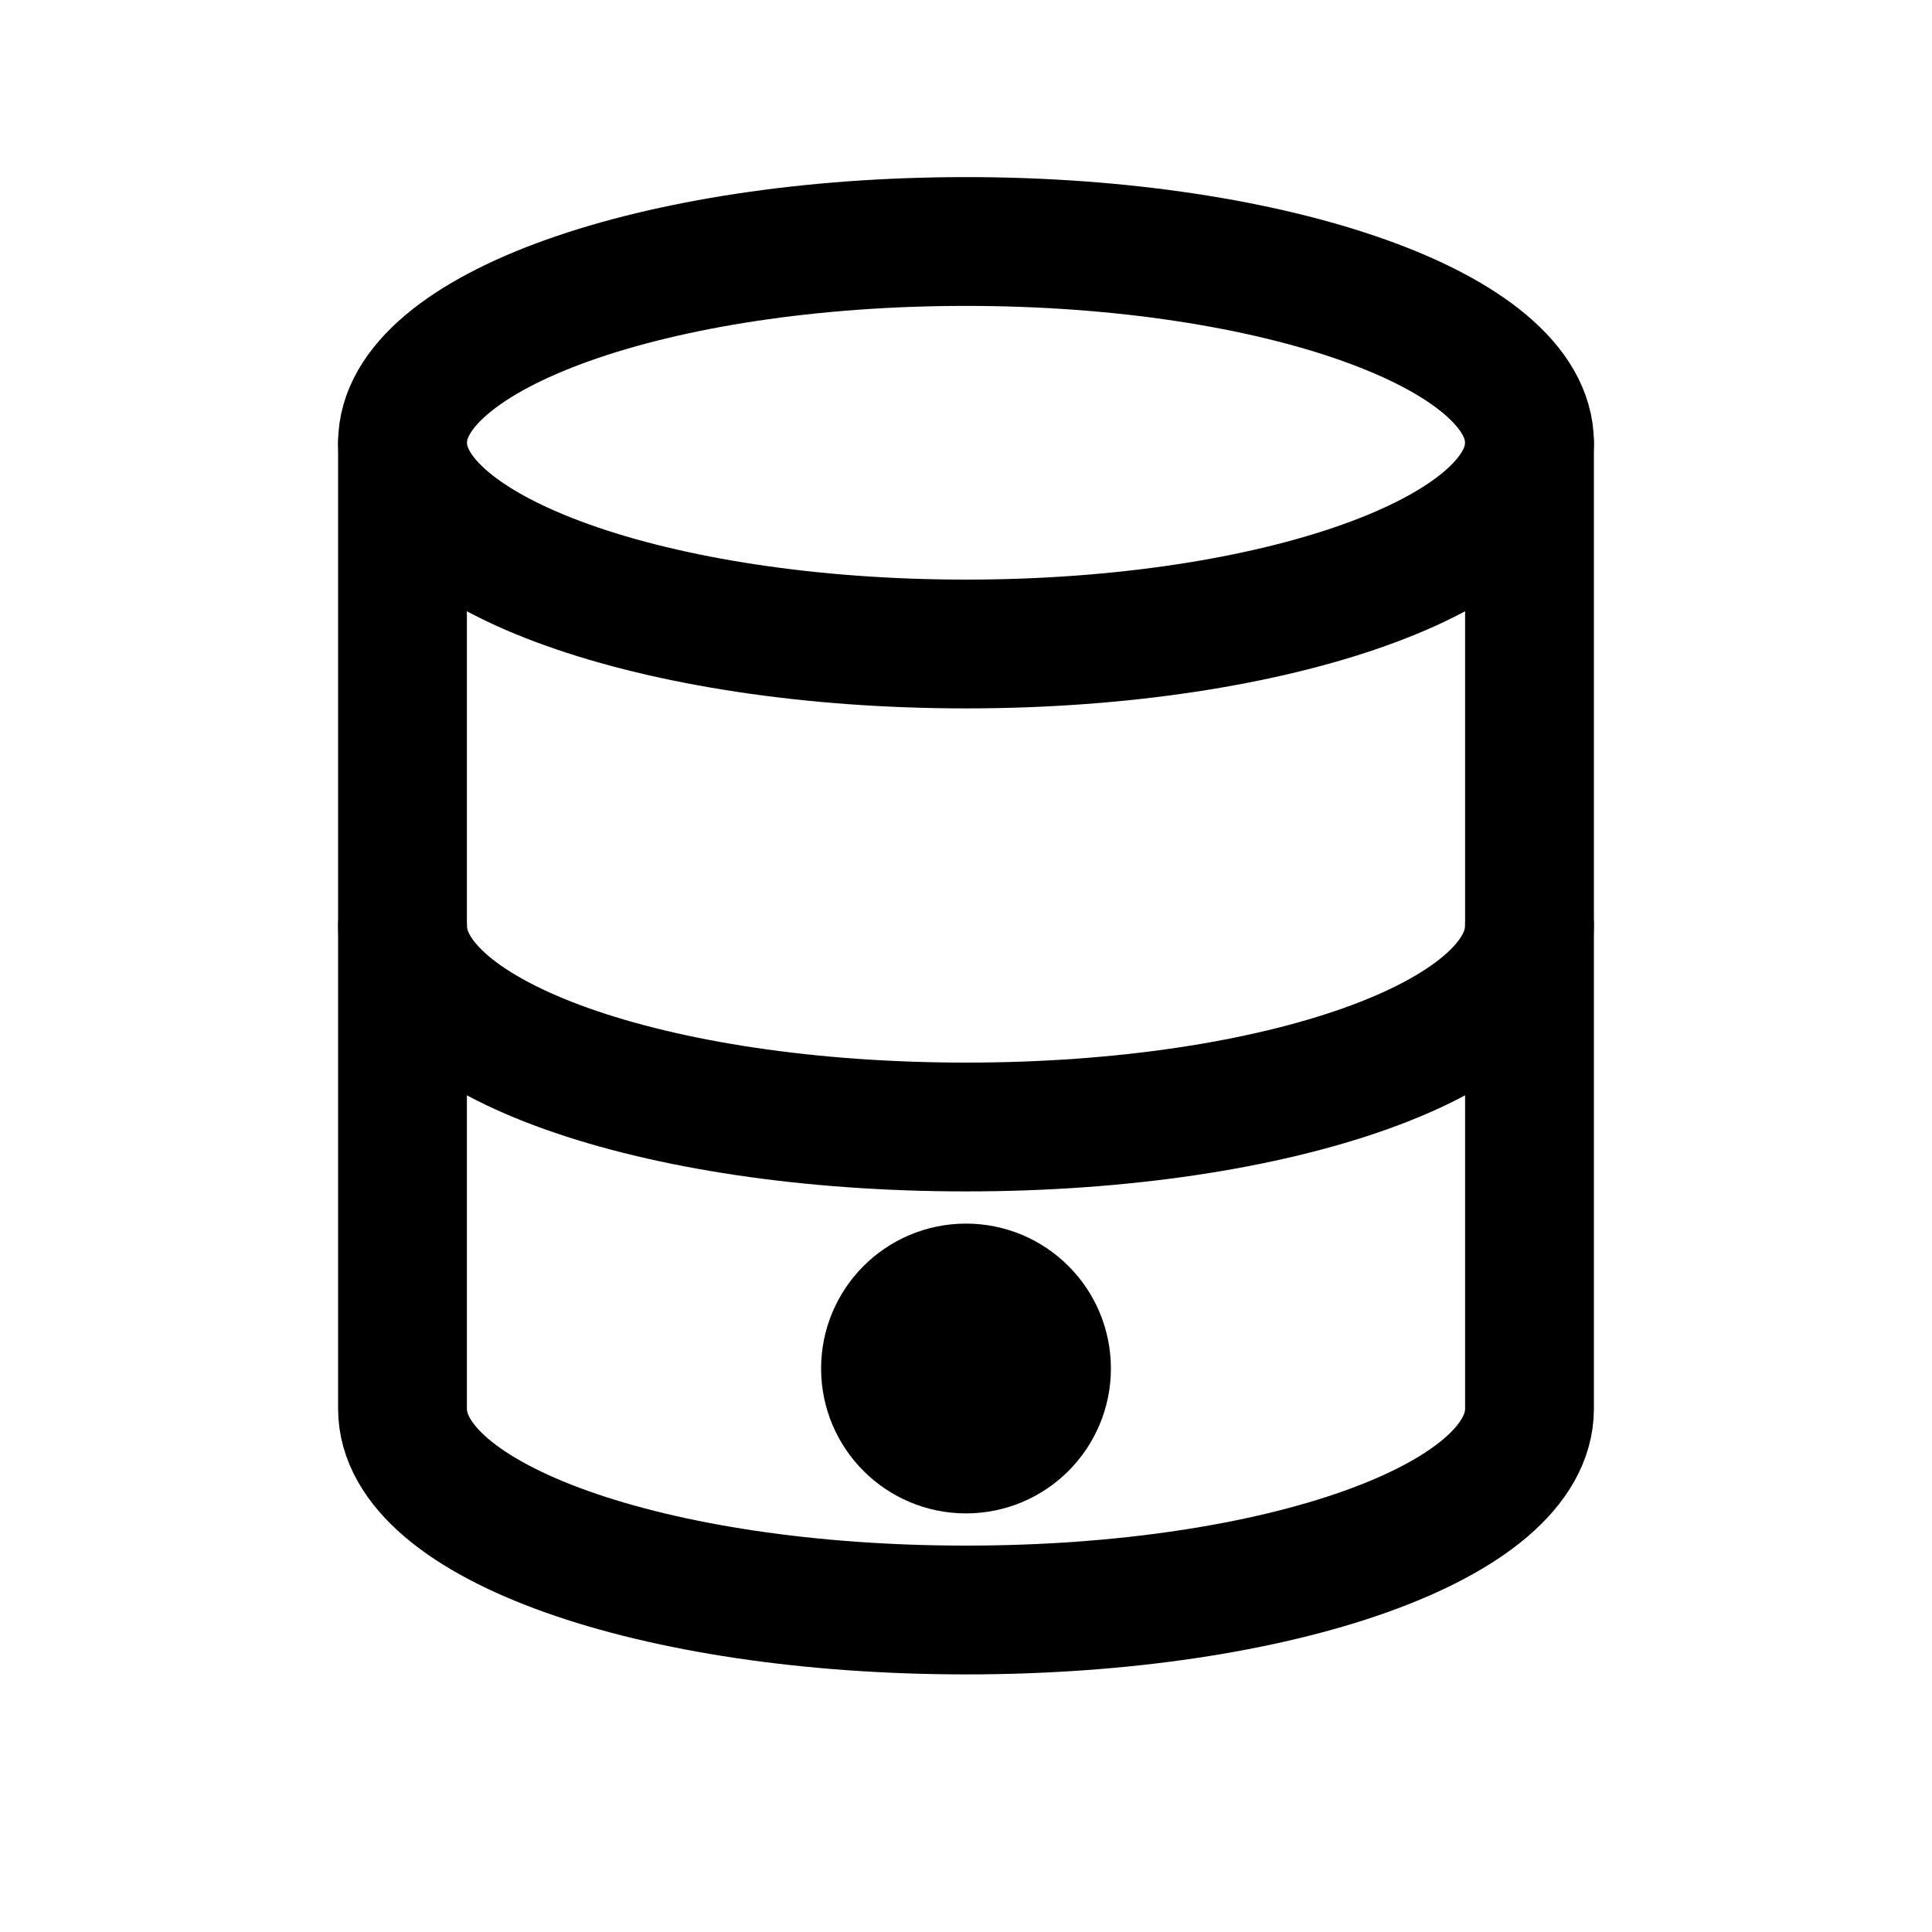
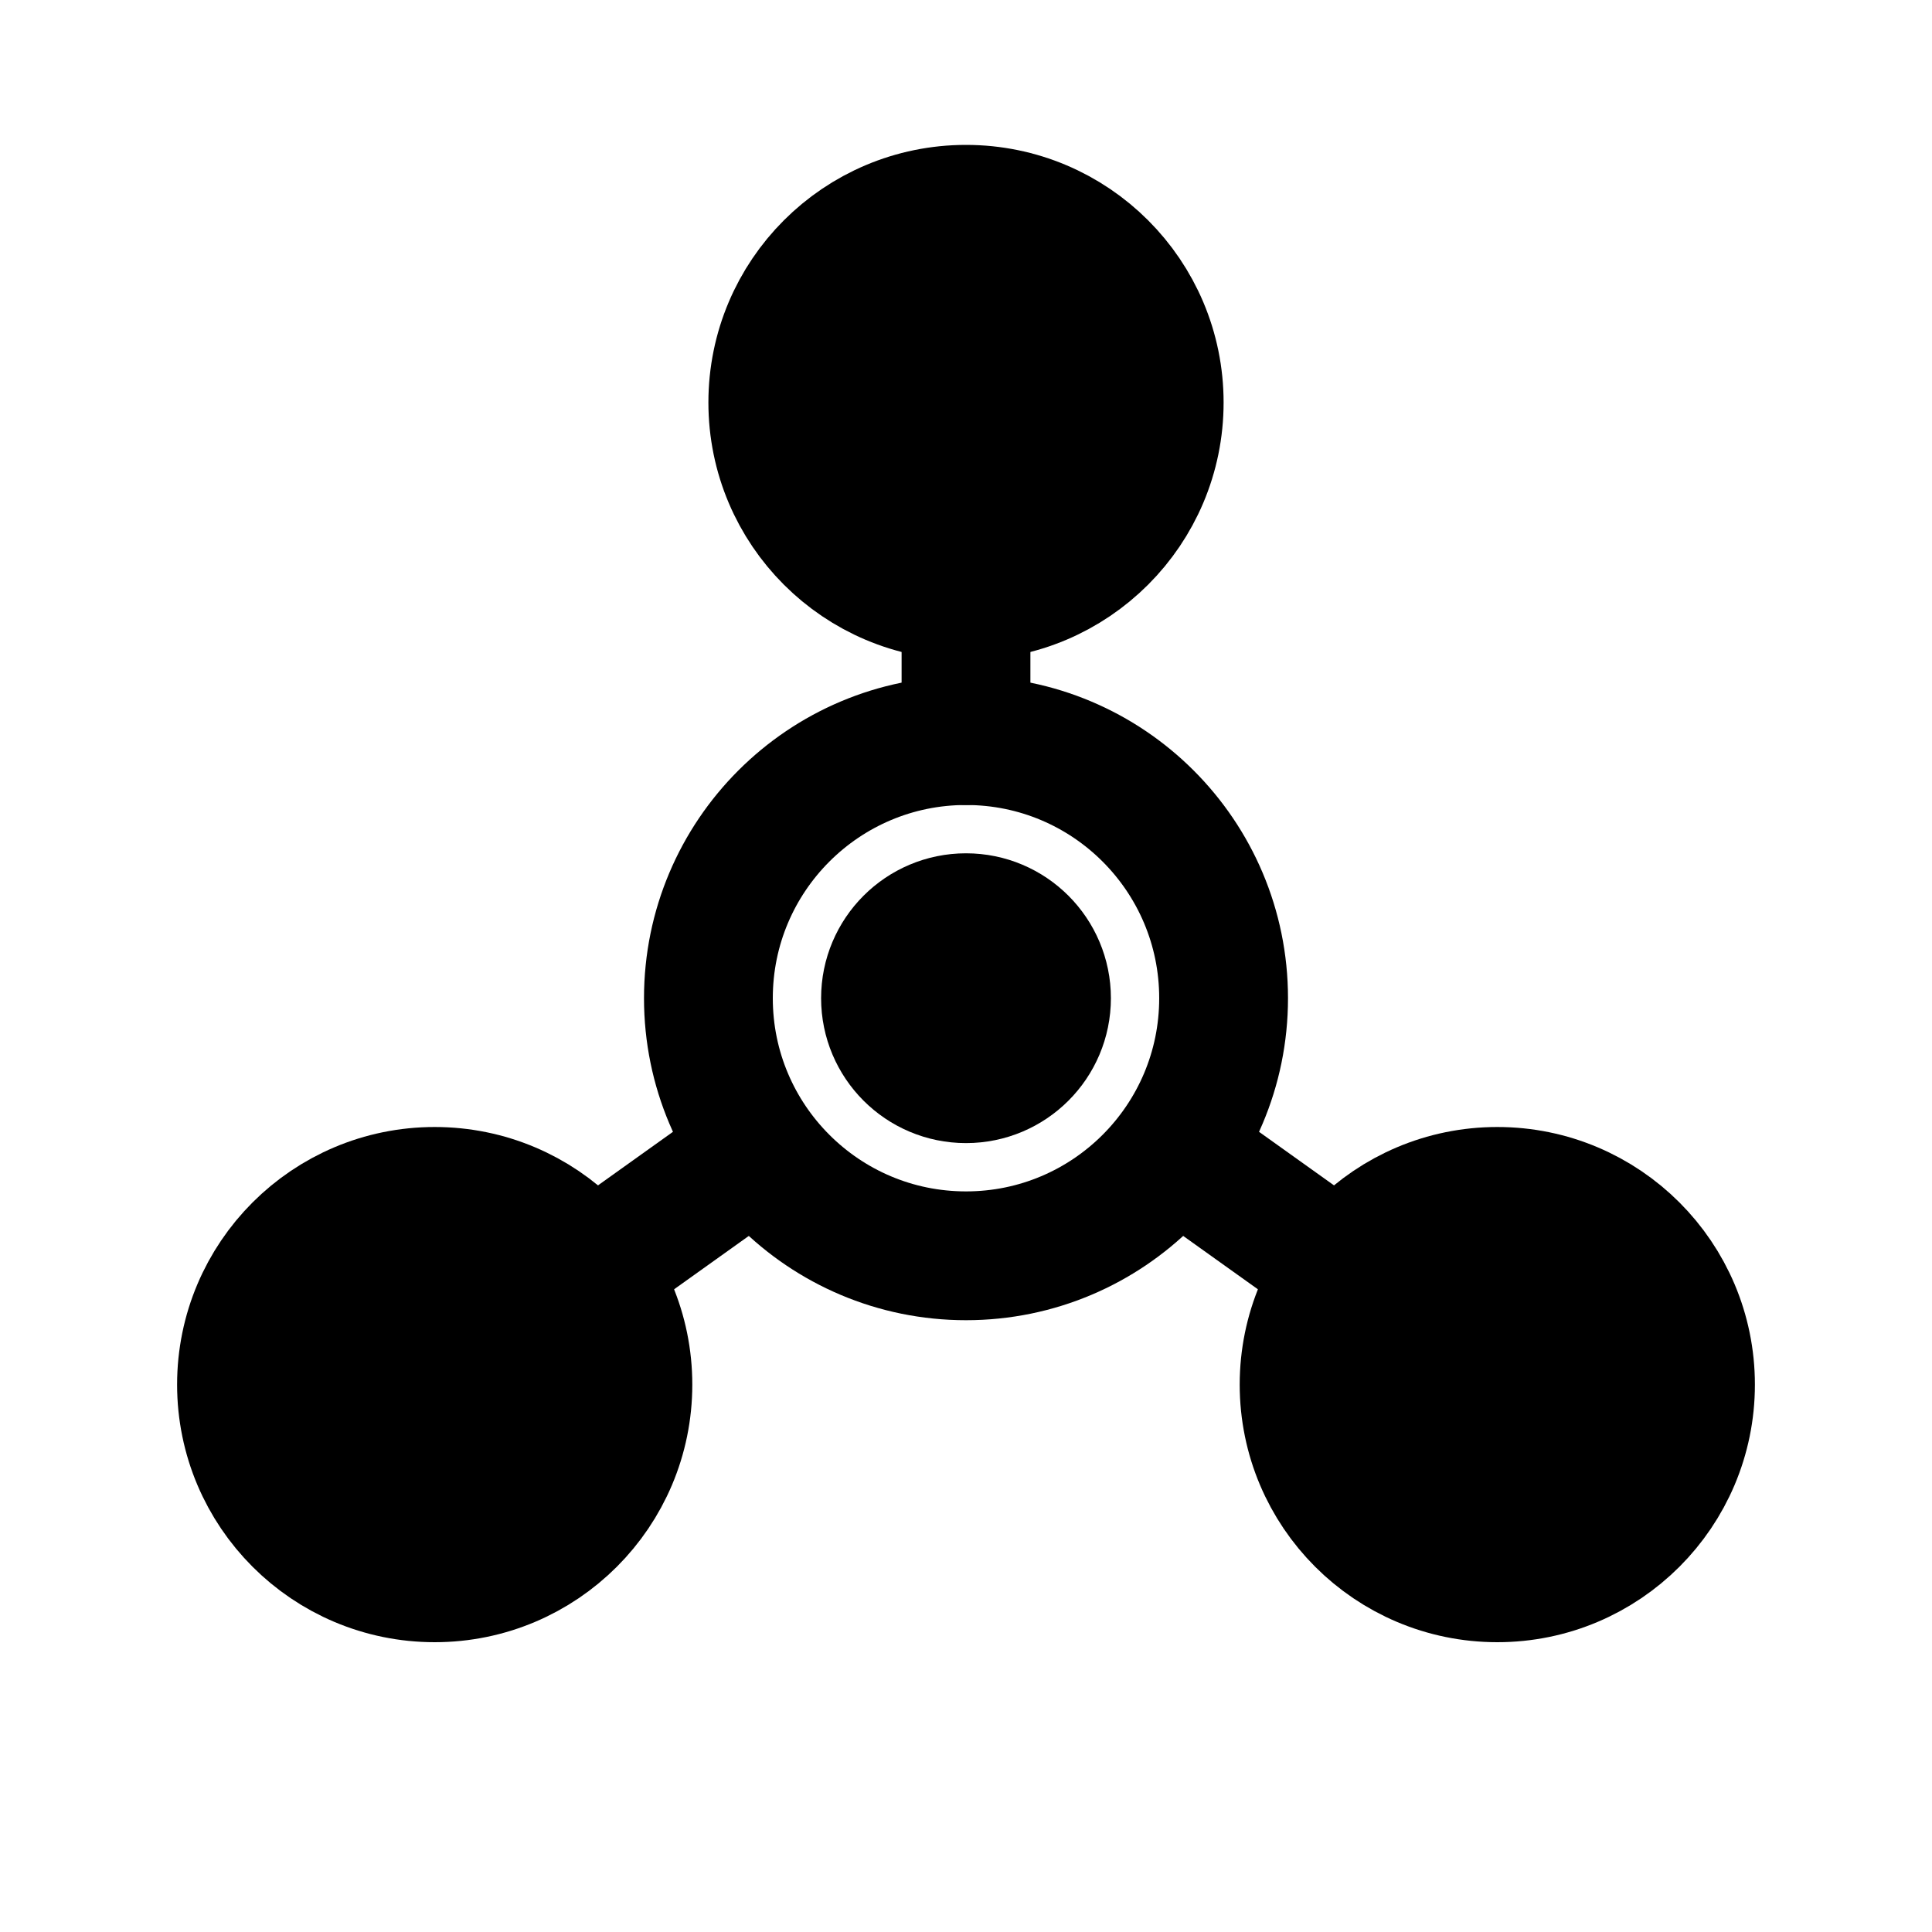
- <svg xmlns="http://www.w3.org/2000/svg" width="24" height="24" viewBox="0 0 24 24" fill="none" stroke="currentColor" stroke-width="1.6" stroke-linecap="round" stroke-linejoin="round">
-   <ellipse cx="12" cy="5.5" rx="7" ry="2.5" />
-   <path d="M5 5.5v6c0 1.4 3.1 2.5 7 2.5s7-1.1 7-2.5v-6" />
-   <path d="M5 11.5v6c0 1.4 3.1 2.5 7 2.5s7-1.1 7-2.5v-6" />
-   <circle cx="12" cy="17" r="1" fill="currentColor" />
+ <svg xmlns="http://www.w3.org/2000/svg" width="24" height="24" viewBox="0 0 24 24" fill="none" stroke="currentColor" stroke-width="1.6" stroke-linecap="round">
+   <path d="M12 9.2V7.4M9.4 14.3l-2.1 1.5M14.6 14.3l2.1 1.5" />
+   <circle cx="12" cy="5" r="2.4" fill="currentColor" />
+   <circle cx="5.4" cy="17.2" r="2.4" fill="currentColor" />
+   <circle cx="18.6" cy="17.2" r="2.4" fill="currentColor" />
+   <circle cx="12" cy="12.4" r="3.2" />
+   <circle cx="12" cy="12.4" r="1" fill="currentColor" />
</svg>
